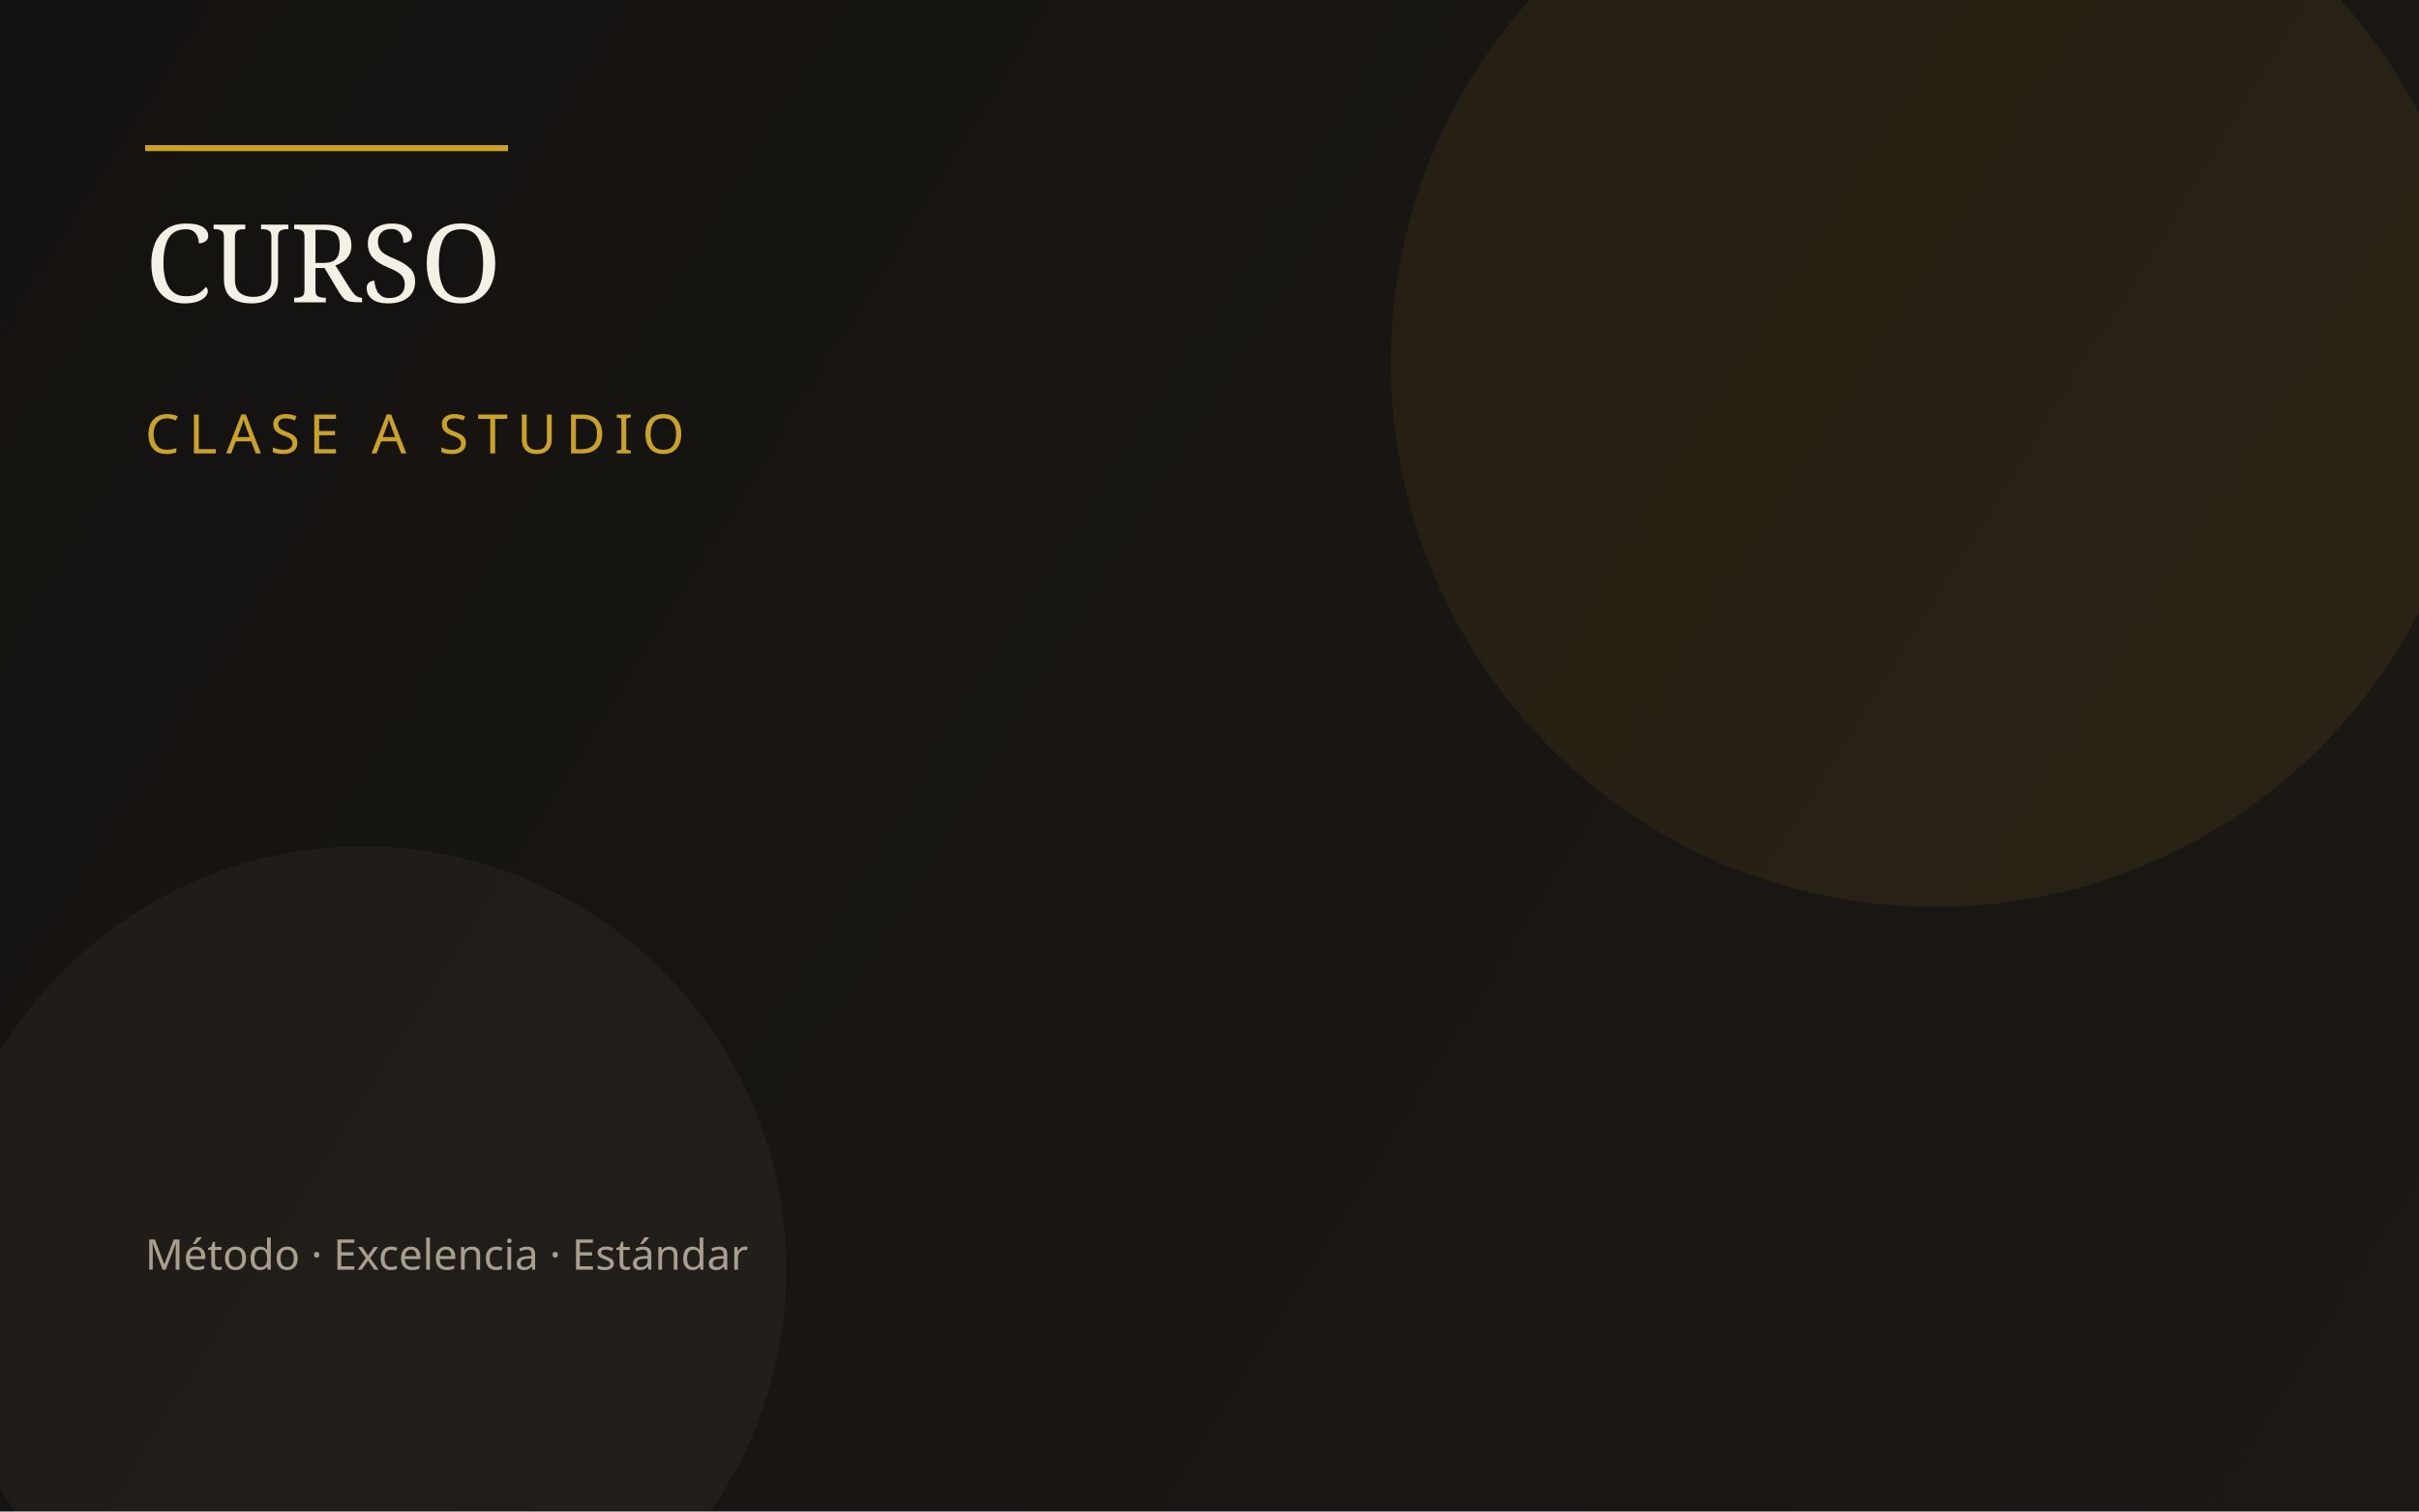
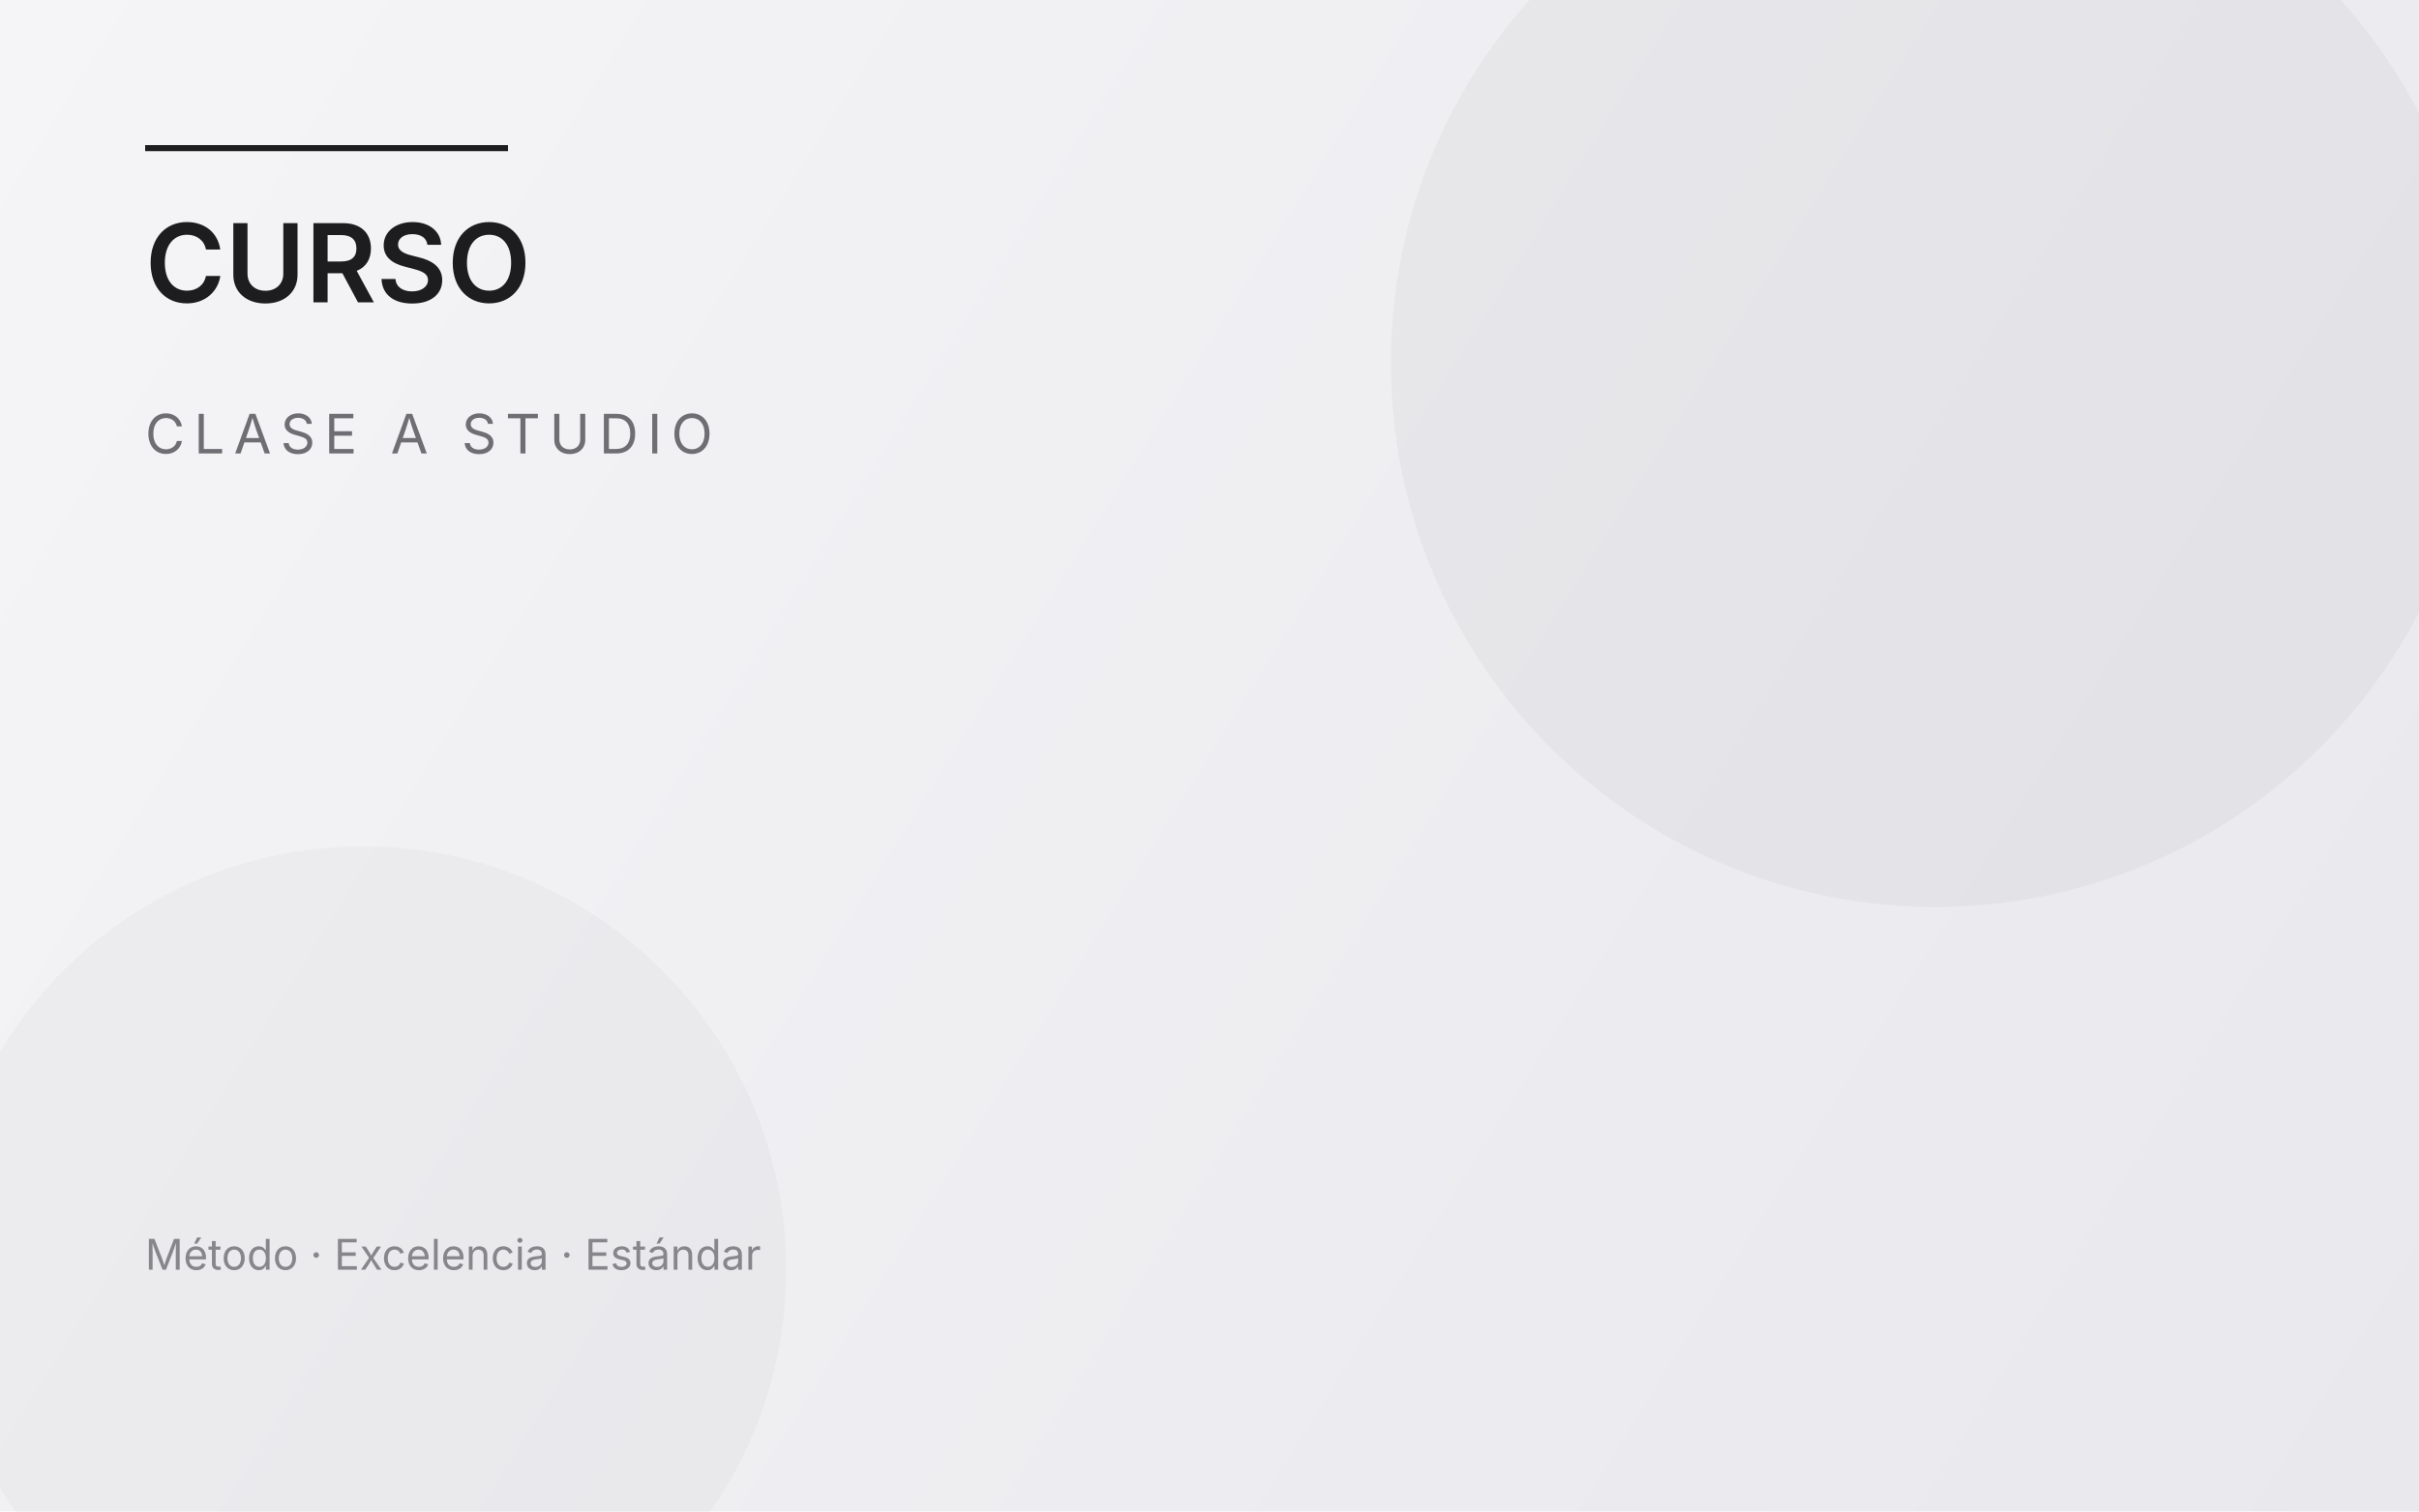
<svg xmlns="http://www.w3.org/2000/svg" viewBox="0 0 800 500" fill="none" role="img">
  <defs>
    <linearGradient id="g1" x1="0" y1="0" x2="800" y2="500" gradientUnits="userSpaceOnUse">
-       <stop stop-color="#141210" />
-       <stop offset="1" stop-color="#1C1814" />
+       <stop stop-color="#f5f5f7" />
+       <stop offset="1" stop-color="#e8e8ed" />
    </linearGradient>
  </defs>
  <rect width="800" height="500" fill="url(#g1)" />
-   <circle cx="640" cy="120" r="180" fill="#C9A227" opacity="0.08" />
-   <circle cx="120" cy="420" r="140" fill="#E8D5A3" opacity="0.05" />
-   <rect x="48" y="48" width="120" height="2" fill="#C9A227" />
-   <text x="48" y="100" font-family="Georgia, serif" font-size="36" fill="#F5F0E6">CURSO</text>
-   <text x="48" y="150" font-family="system-ui, sans-serif" font-size="18" fill="#C9A227" letter-spacing="3">CLASE A STUDIO</text>
-   <text x="48" y="420" font-family="system-ui, sans-serif" font-size="14" fill="#A89F8F">Método · Excelencia · Estándar</text>
+   <circle cx="640" cy="120" r="180" fill="#1d1d1f" opacity="0.04" />
+   <circle cx="120" cy="420" r="140" fill="#86868b" opacity="0.06" />
+   <rect x="48" y="48" width="120" height="2" fill="#1d1d1f" />
+   <text x="48" y="100" font-family="-apple-system, BlinkMacSystemFont, system-ui, sans-serif" font-size="36" font-weight="600" fill="#1d1d1f">CURSO</text>
+   <text x="48" y="150" font-family="-apple-system, BlinkMacSystemFont, system-ui, sans-serif" font-size="18" fill="#6e6e73" letter-spacing="3">CLASE A STUDIO</text>
+   <text x="48" y="420" font-family="-apple-system, BlinkMacSystemFont, system-ui, sans-serif" font-size="14" fill="#86868b">Método · Excelencia · Estándar</text>
</svg>
